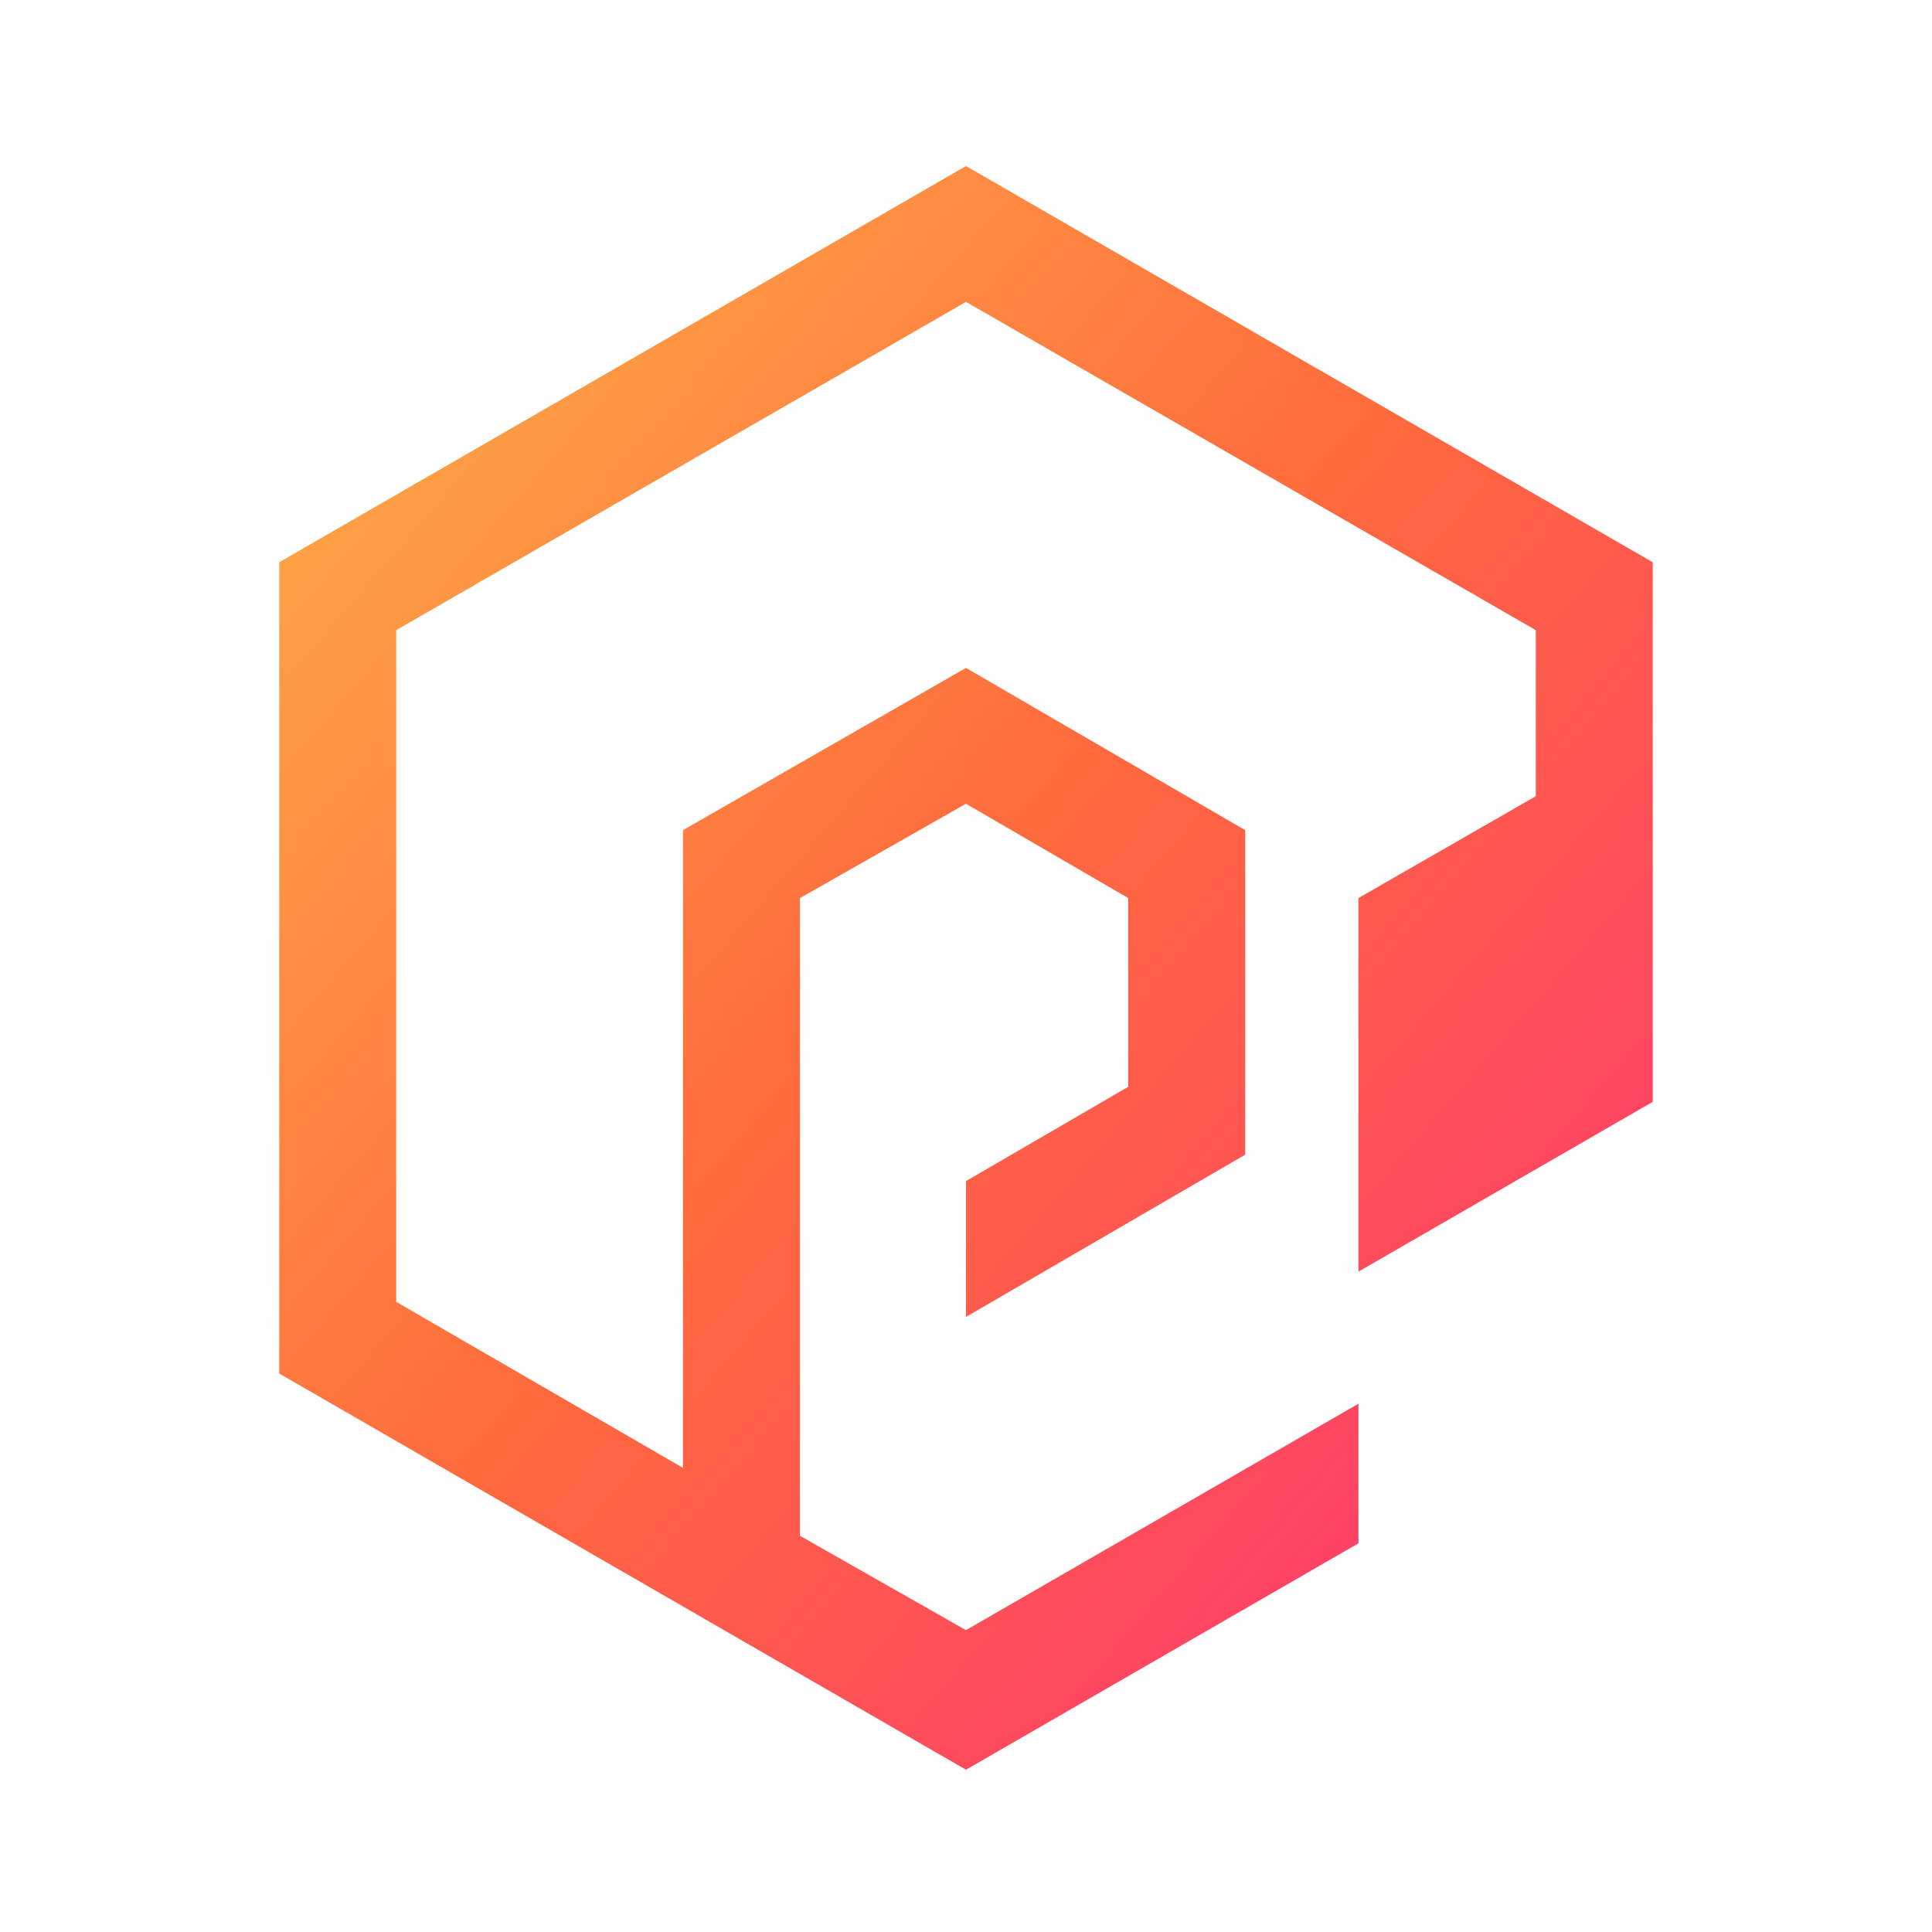
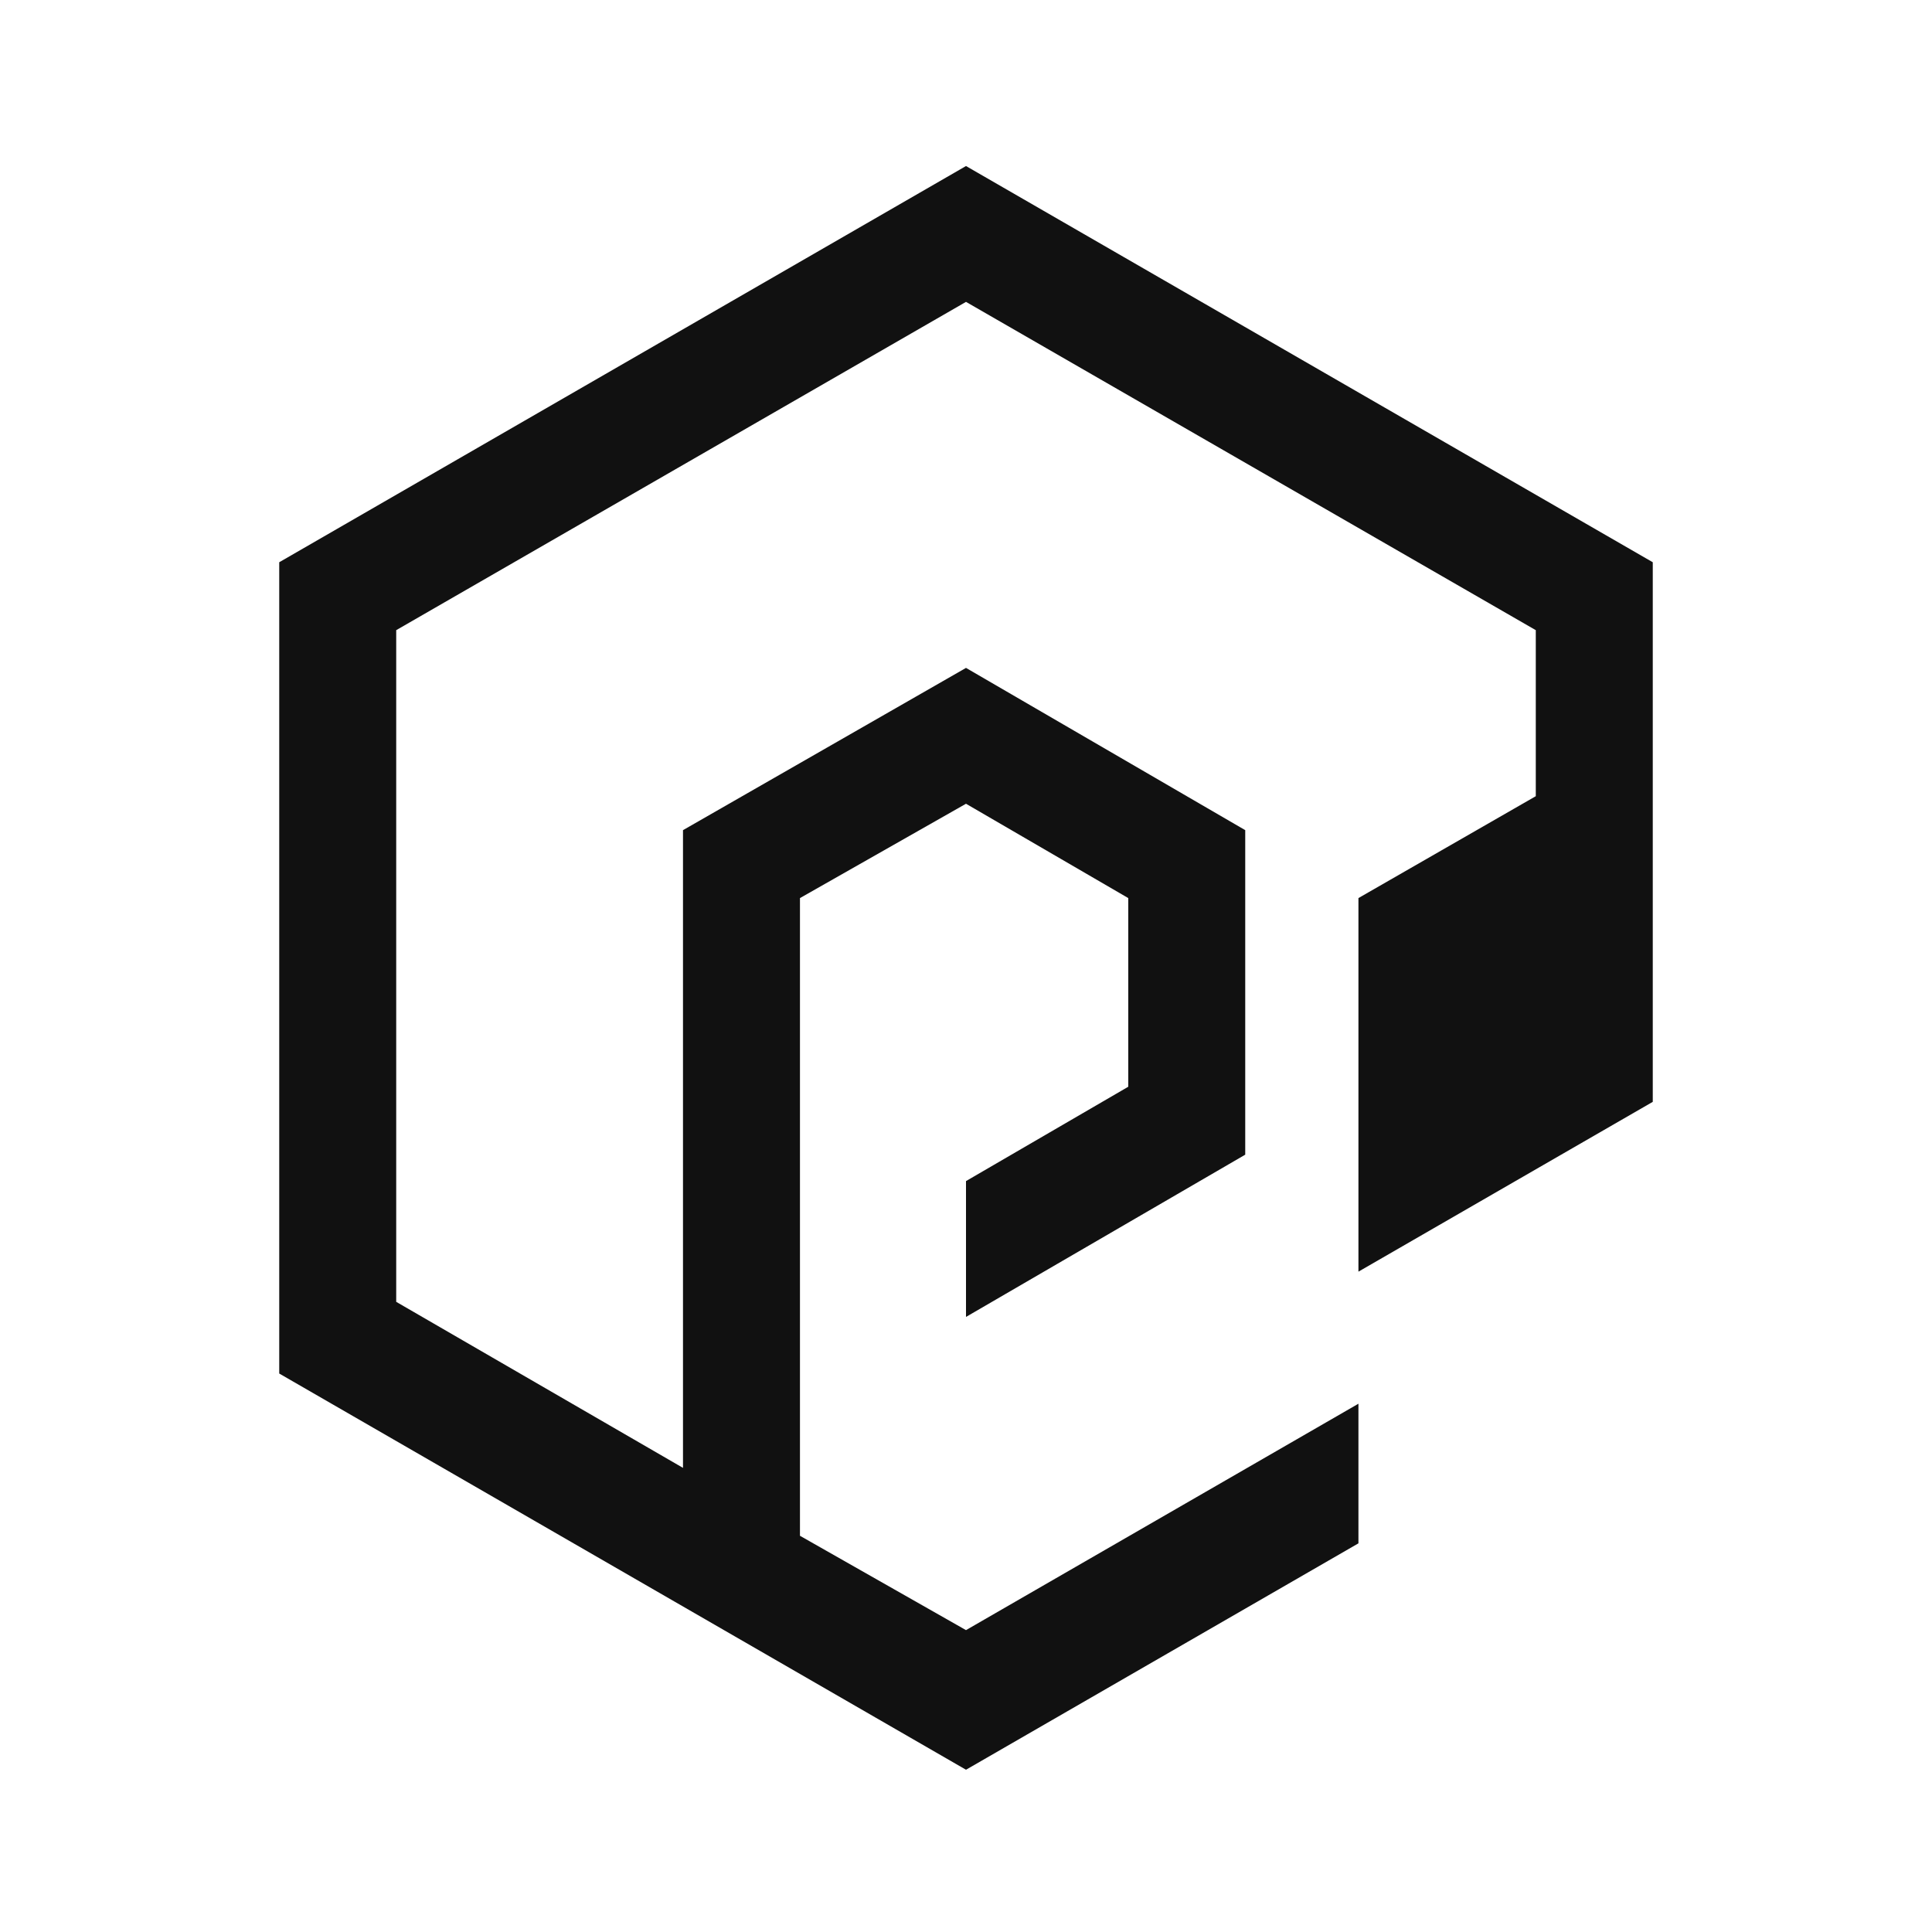
<svg xmlns="http://www.w3.org/2000/svg" viewBox="0 0 512 512">
  <defs>
    <linearGradient id="sunset" x1="0%" y1="0%" x2="100%" y2="100%">
      <stop offset="0%" stop-color="#FFB347" />
      <stop offset="48%" stop-color="#FF6A3D" />
      <stop offset="100%" stop-color="#FF2E7A" />
    </linearGradient>
  </defs>
-   <path fill="url(#sunset)" fill-rule="evenodd" d=" M256 44 L438 149 L438 292 L360 337 L360 238 L407 211 L407 167 L256 80 L105 167 L105 345 L181 389 L181 220 L256 177 L330 220 L330 306 L256 349 L256 313 L299 288 L299 238 L256 213 L212 238 L212 407 L256 432 L360 372 L360 409 L256 469 L74 364 L74 149 Z" />
+   <path fill="#111111" fill-rule="evenodd" d=" M256 44 L438 149 L438 292 L360 337 L360 238 L407 211 L407 167 L256 80 L105 167 L105 345 L181 389 L181 220 L256 177 L330 220 L330 306 L256 349 L256 313 L299 288 L299 238 L256 213 L212 238 L212 407 L256 432 L360 372 L360 409 L256 469 L74 364 L74 149 Z" />
</svg>
